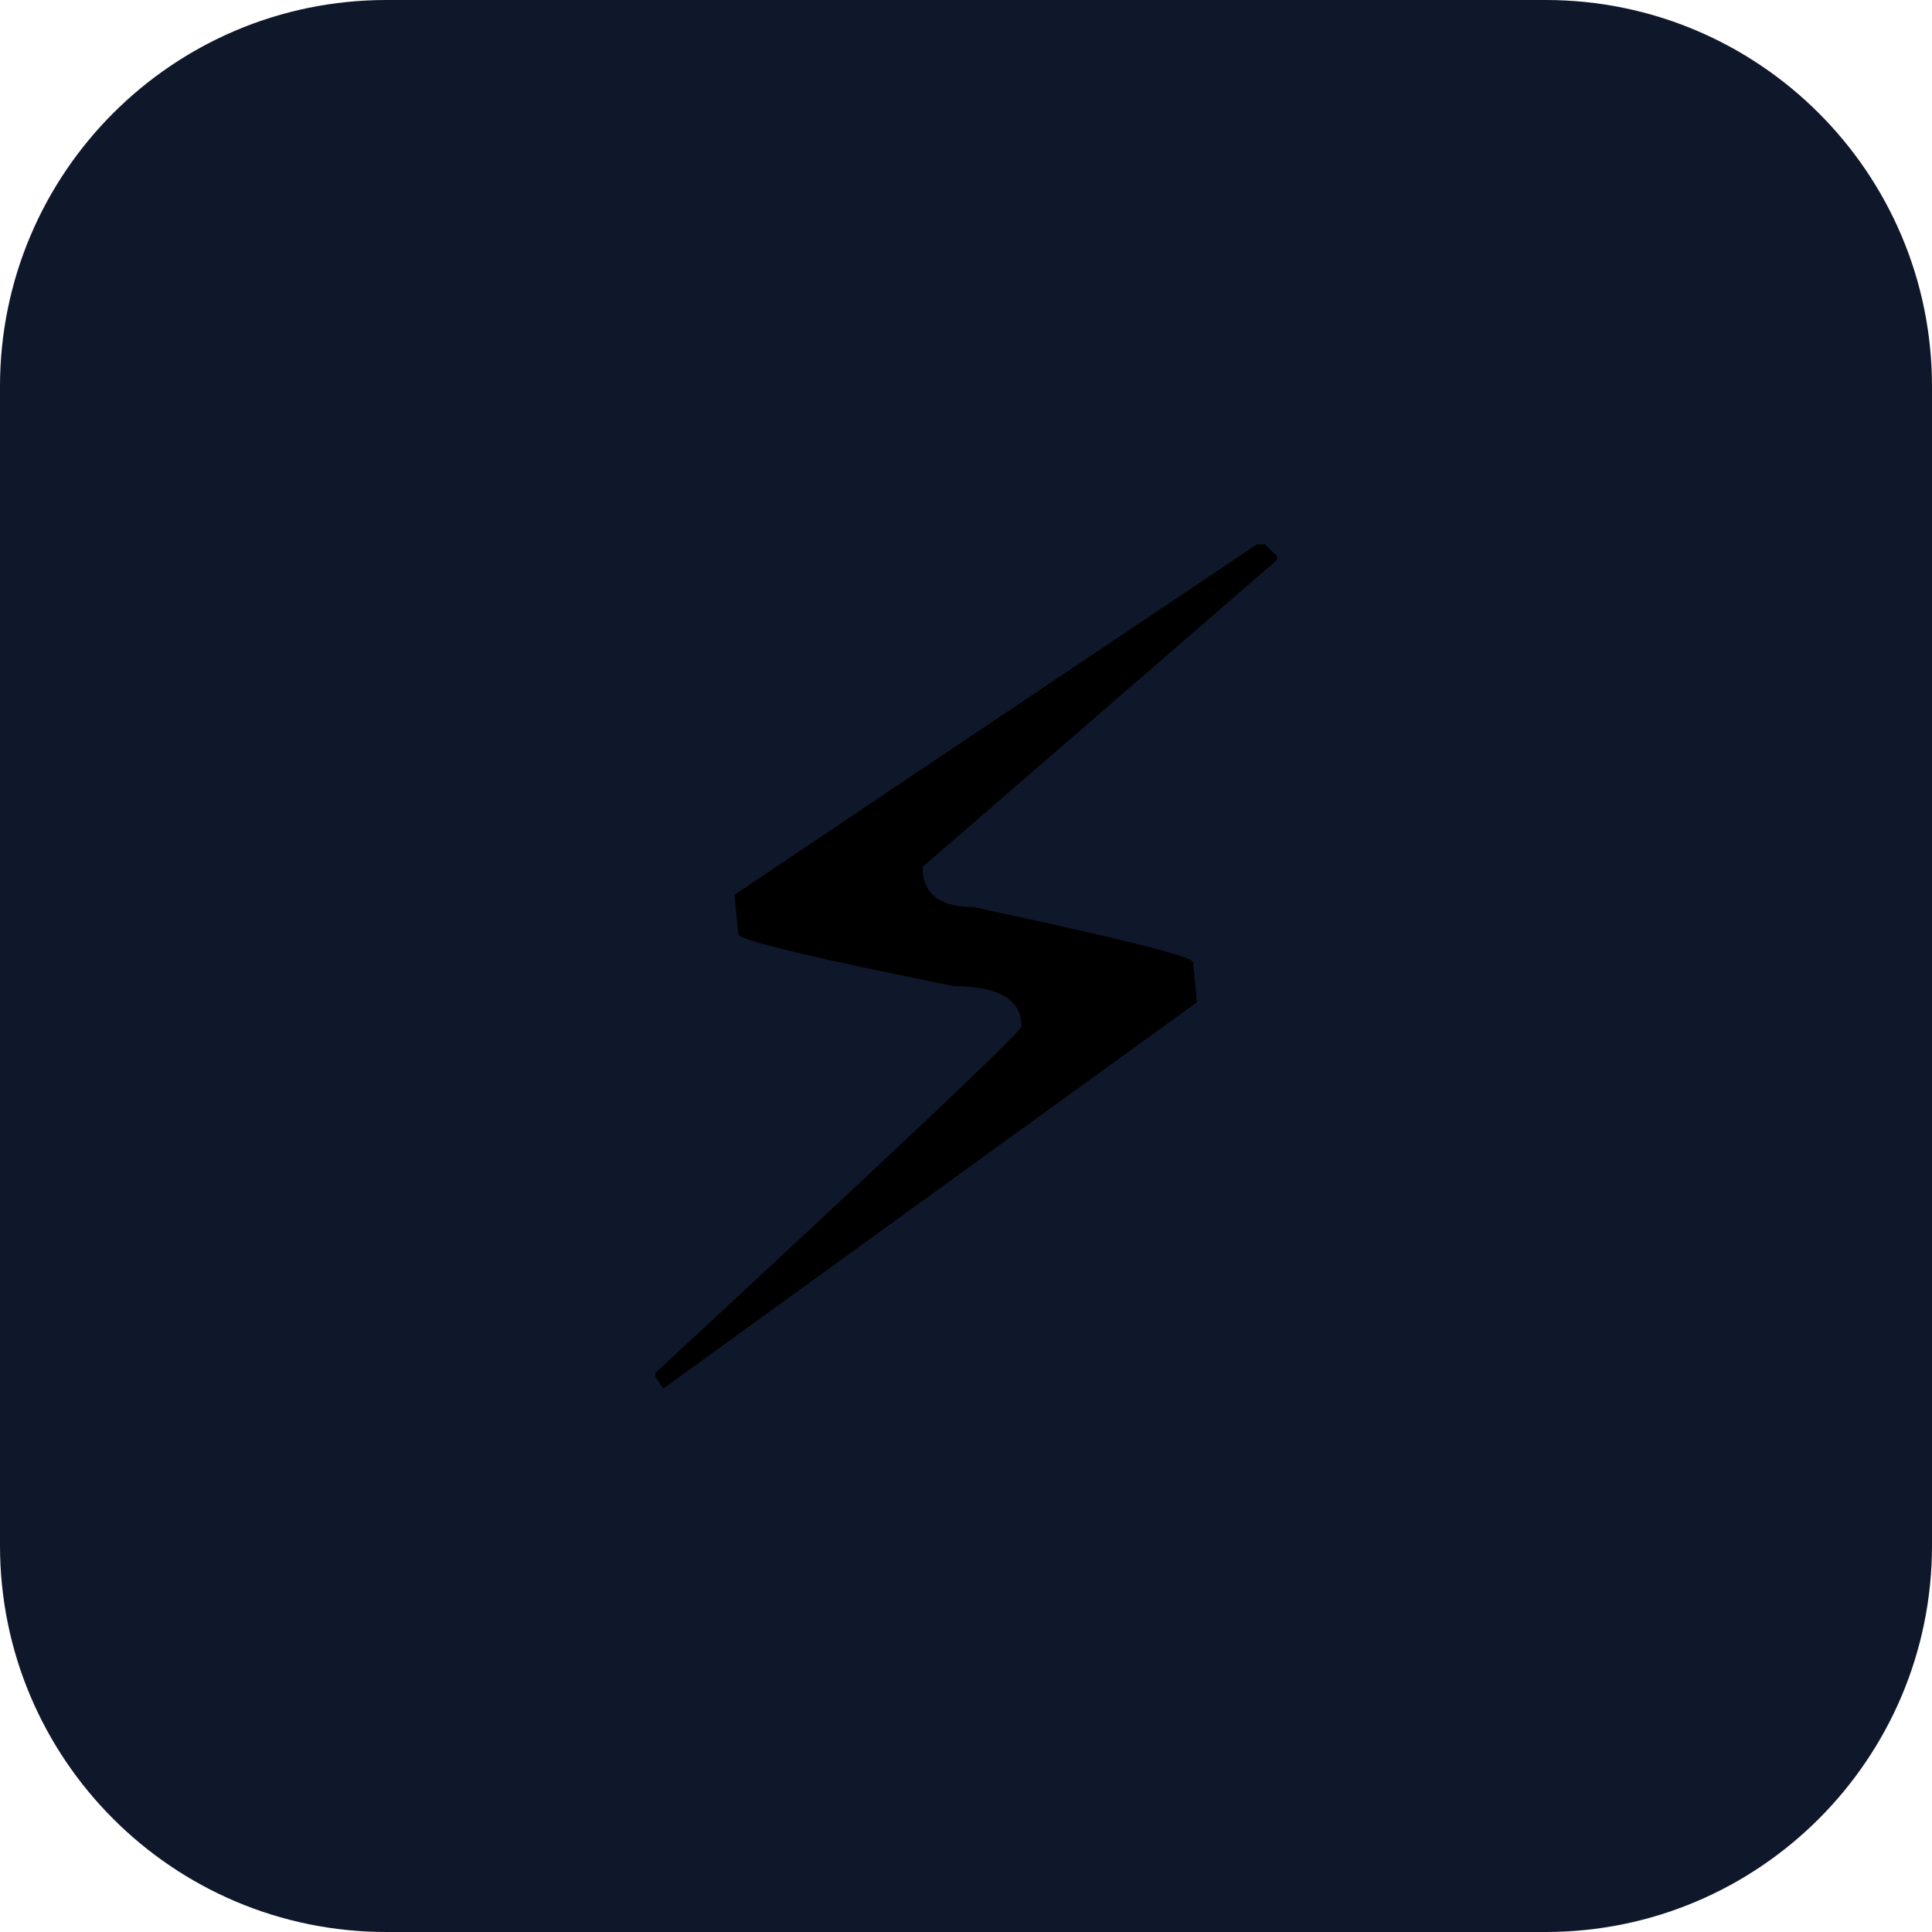
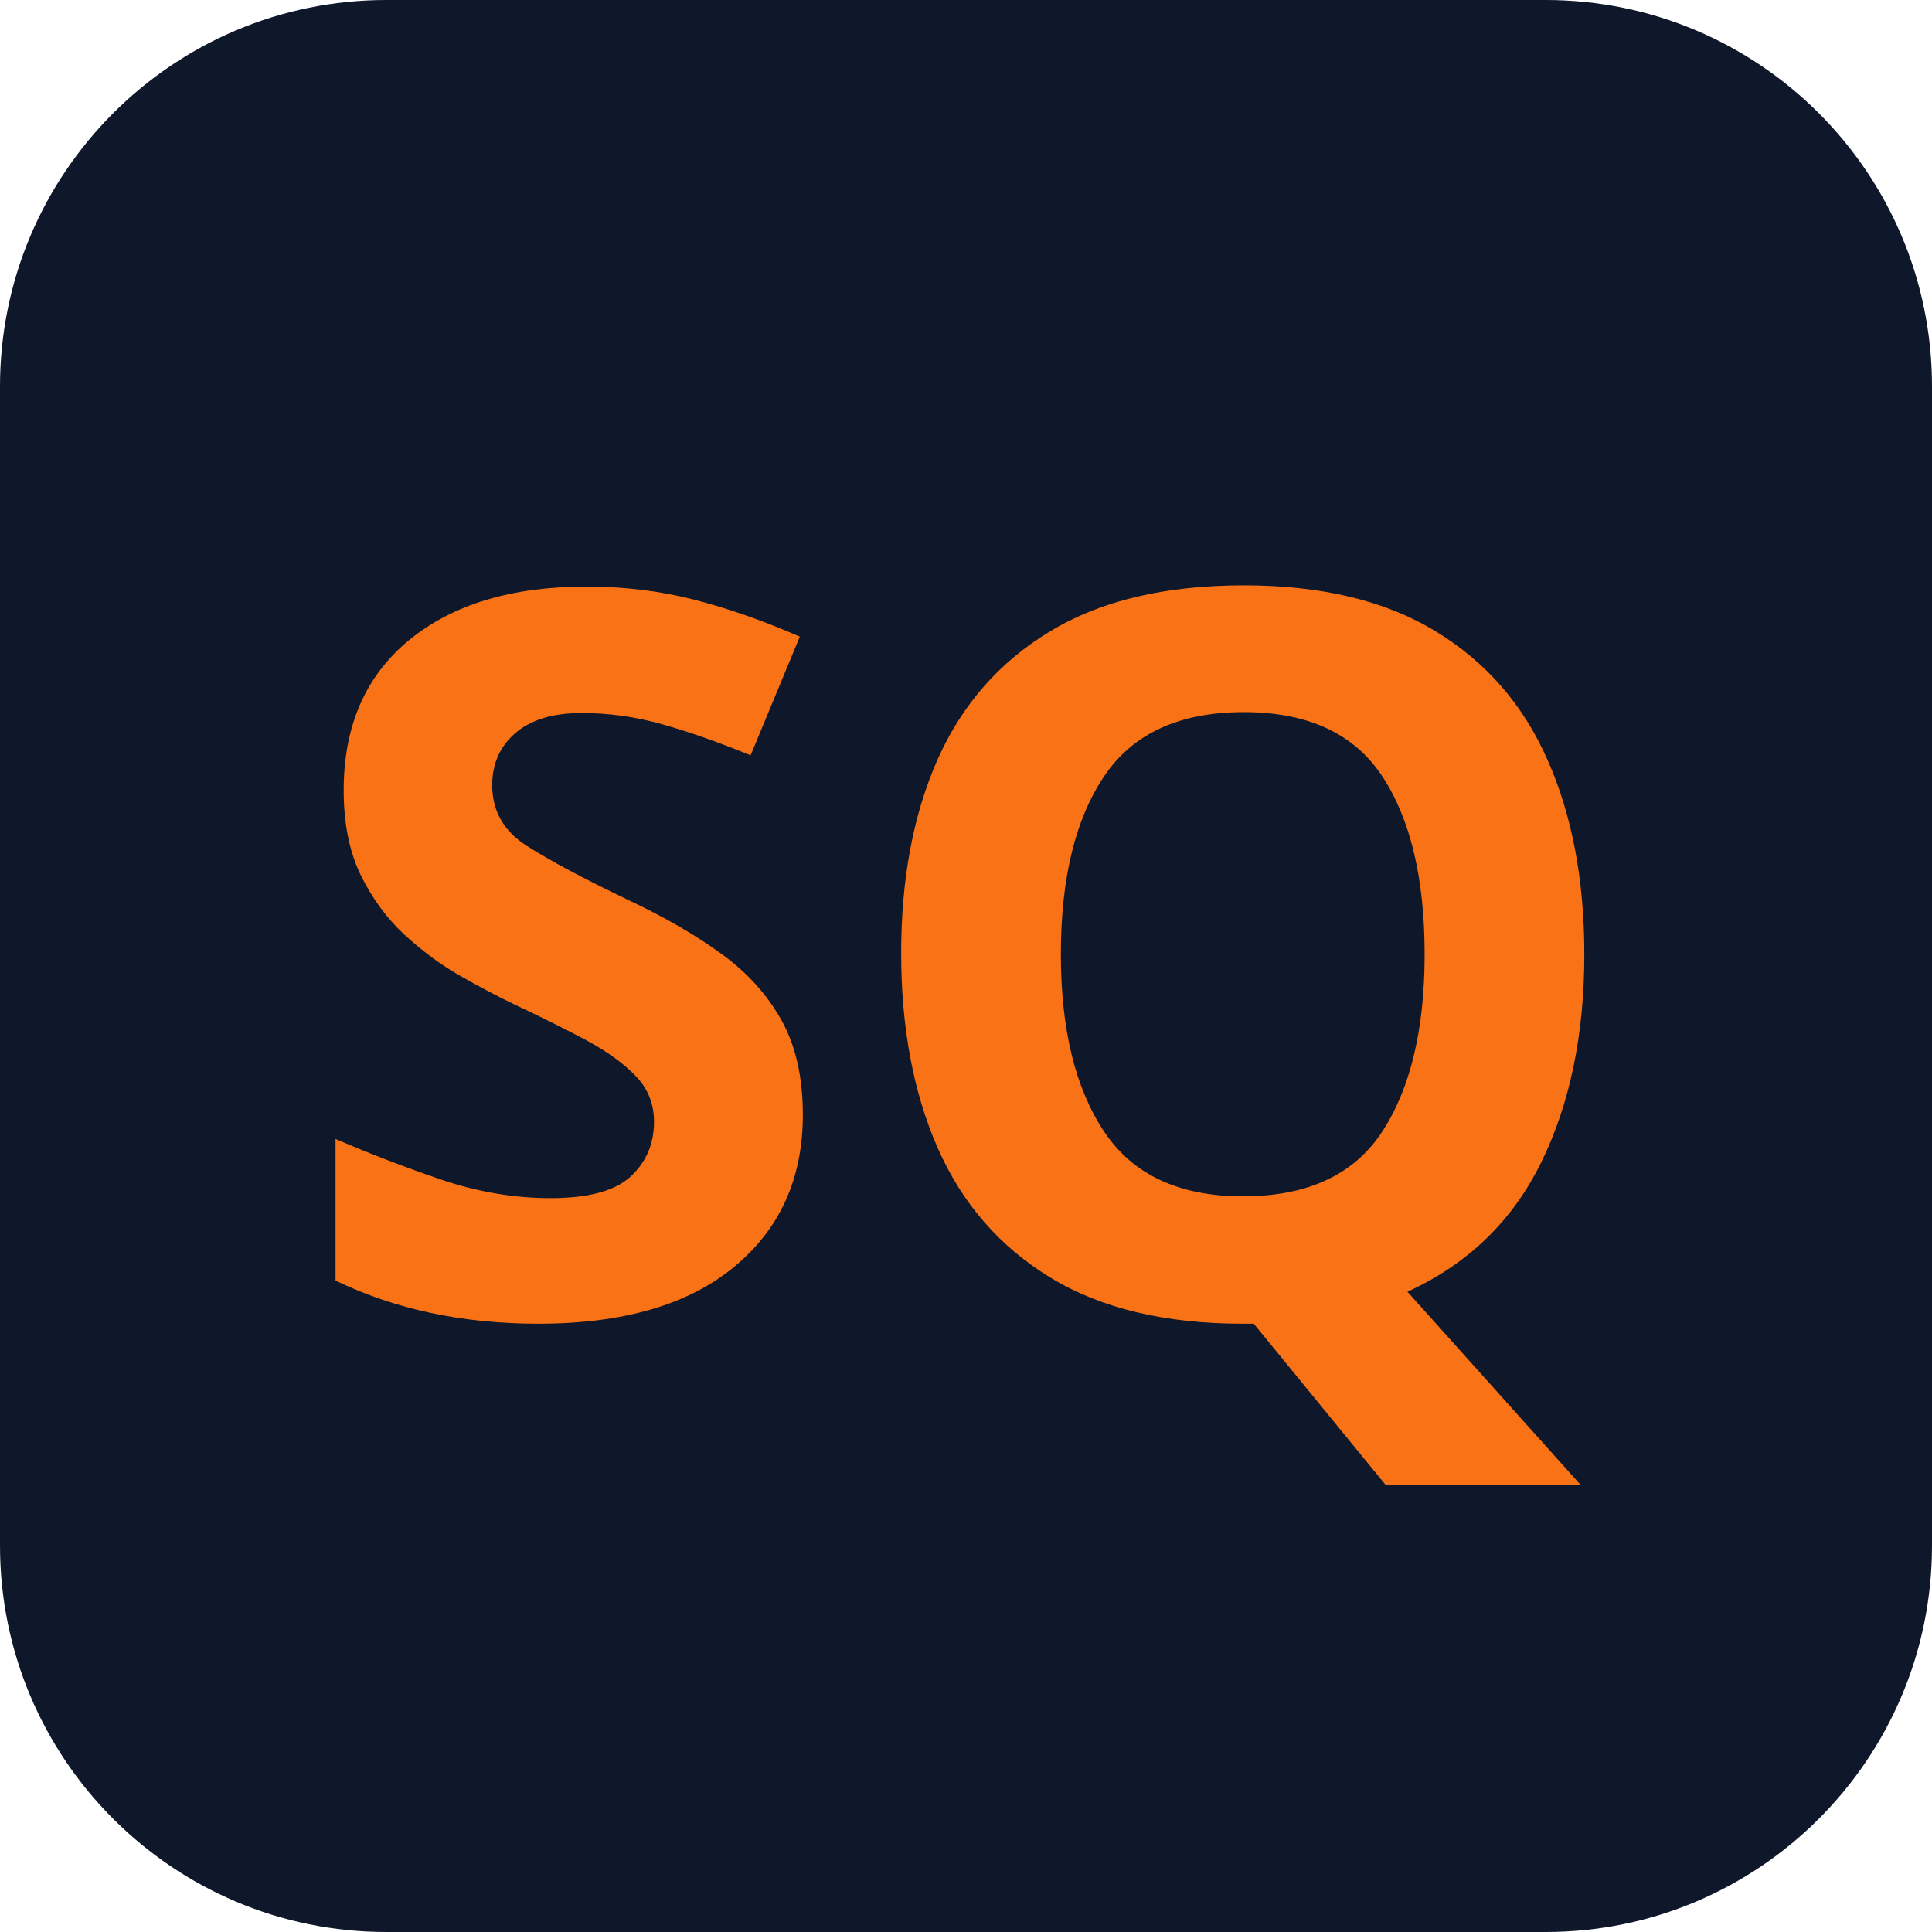
<svg xmlns="http://www.w3.org/2000/svg" viewBox="0 0 100 100">
  <rect width="100" height="100" rx="20" fill="#0f172a" />
-   <text x="50" y="72" font-size="60" text-anchor="middle" font-family="system-ui">⚡</text>
+   <text x="50" y="68" font-size="52" font-weight="bold" text-anchor="middle" font-family="system-ui, sans-serif" fill="#f97316">SQ</text>
</svg>
